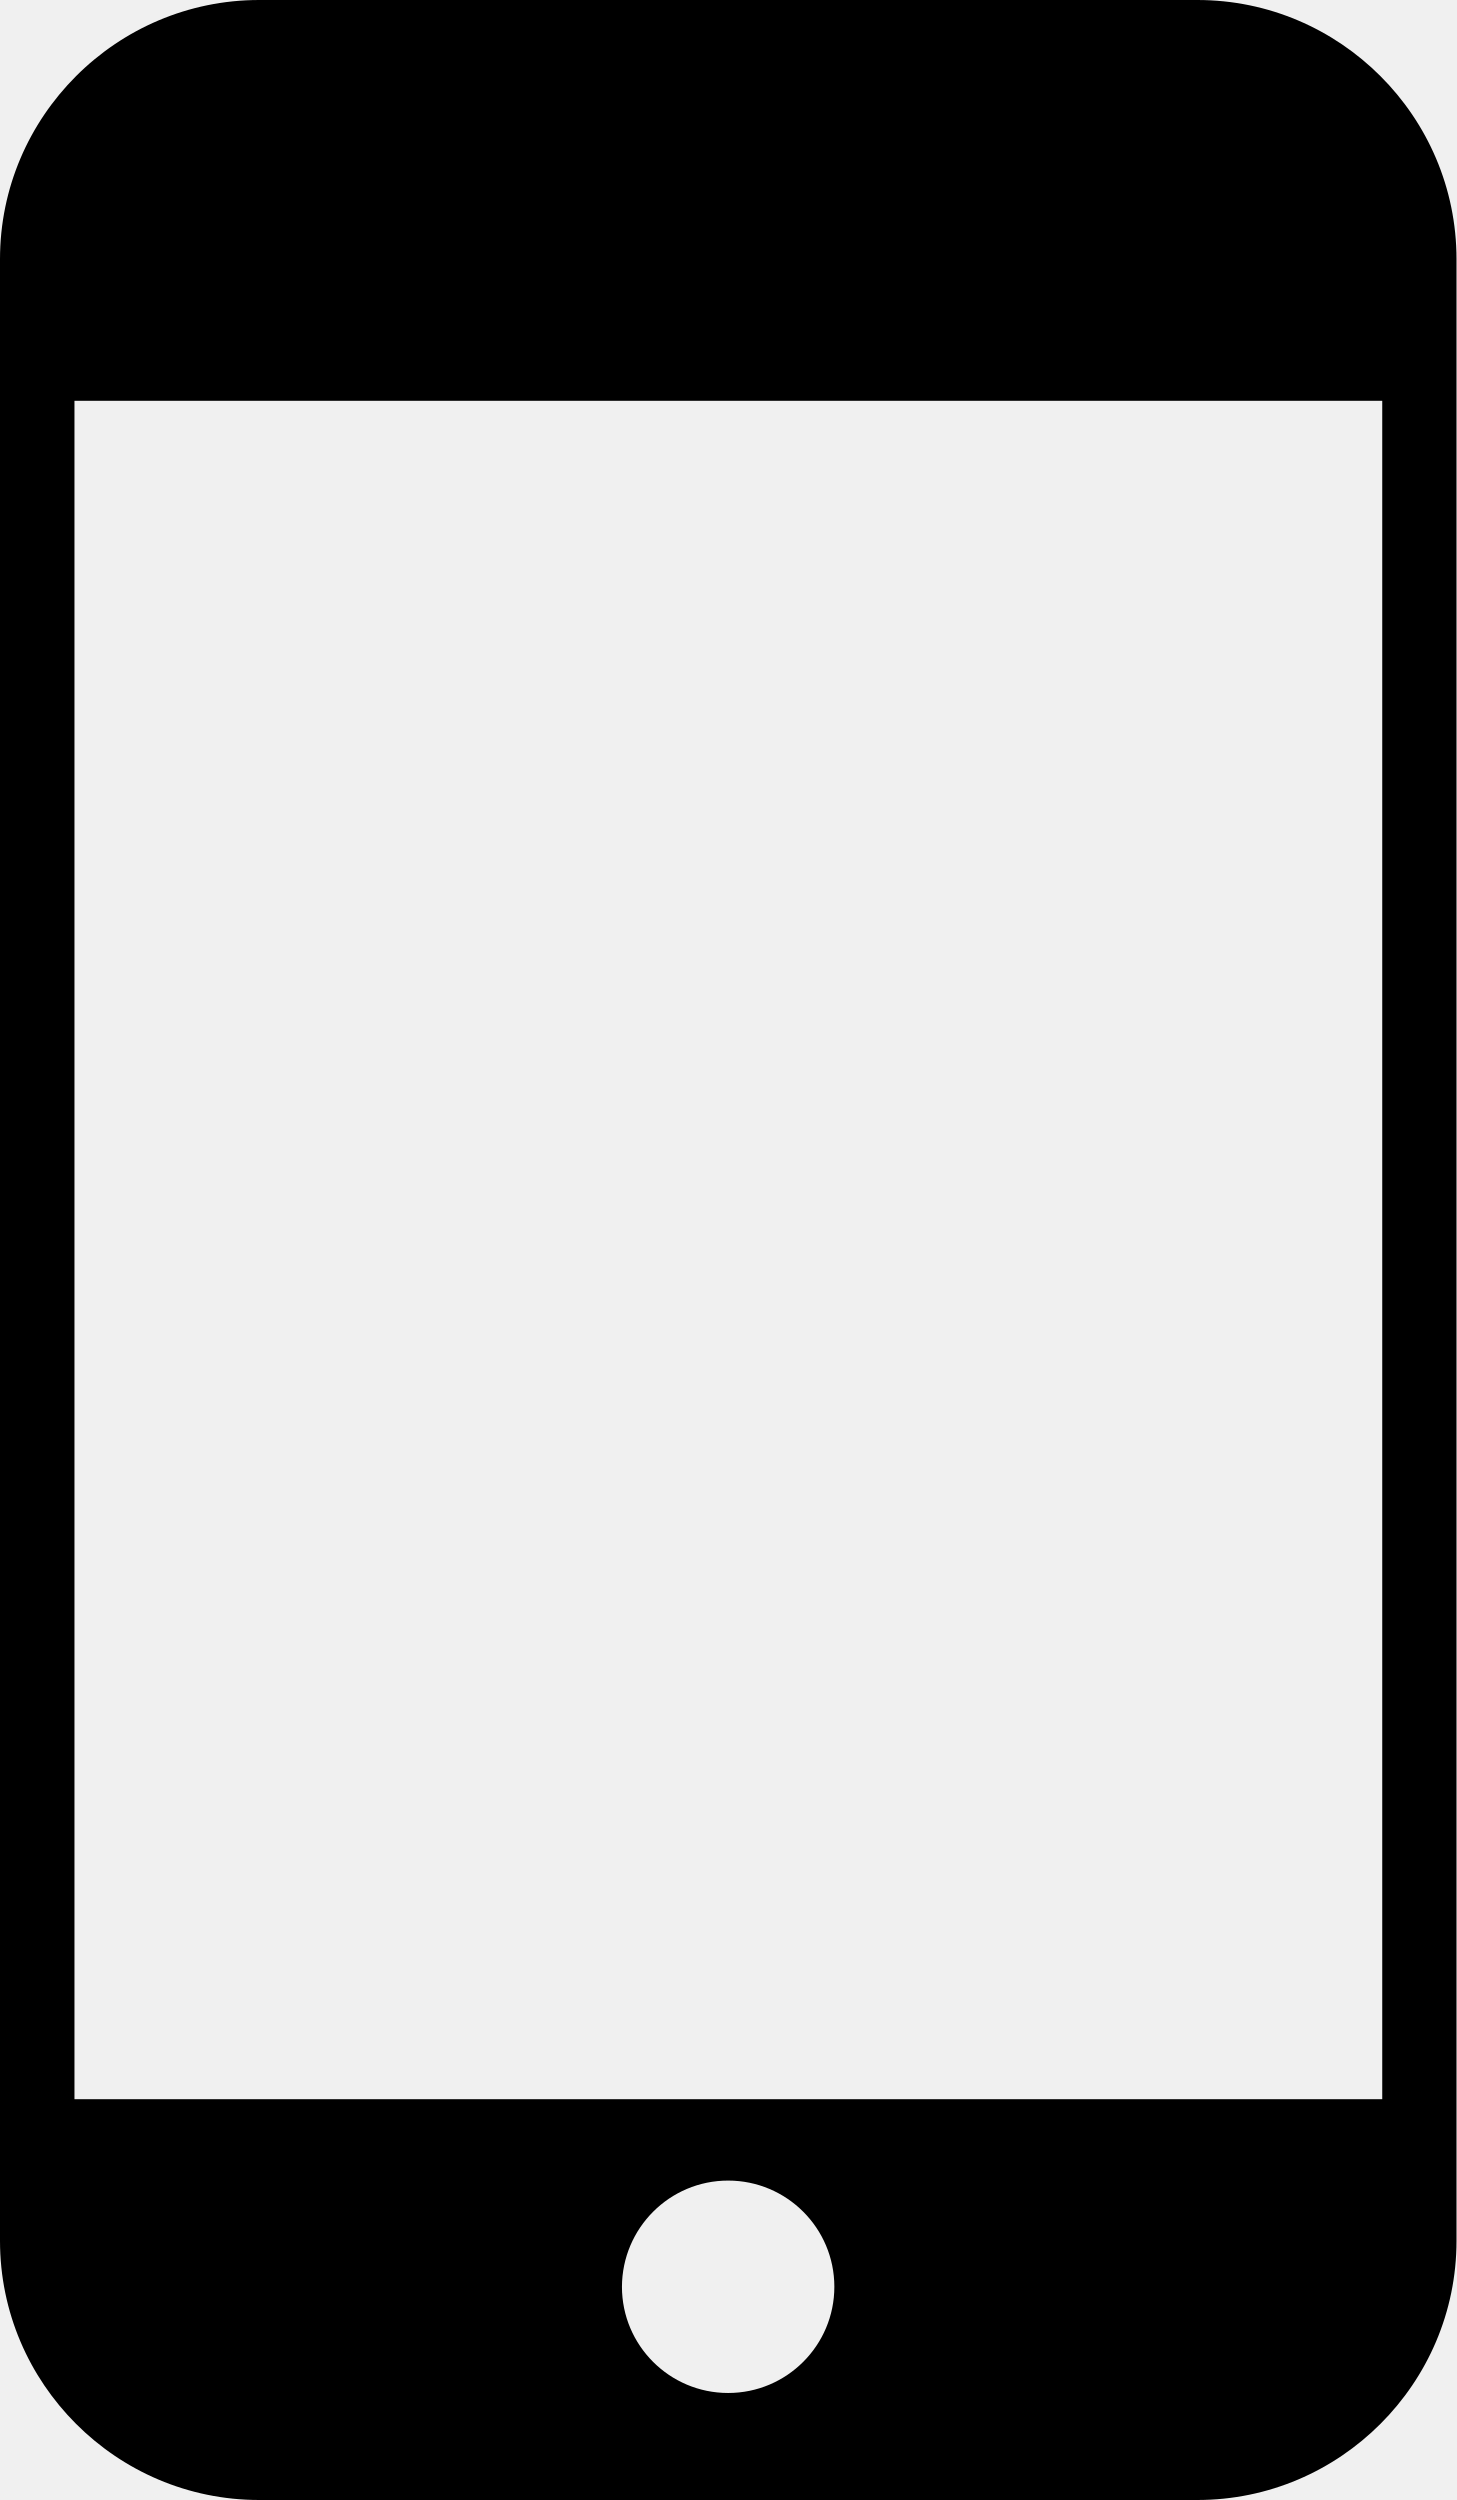
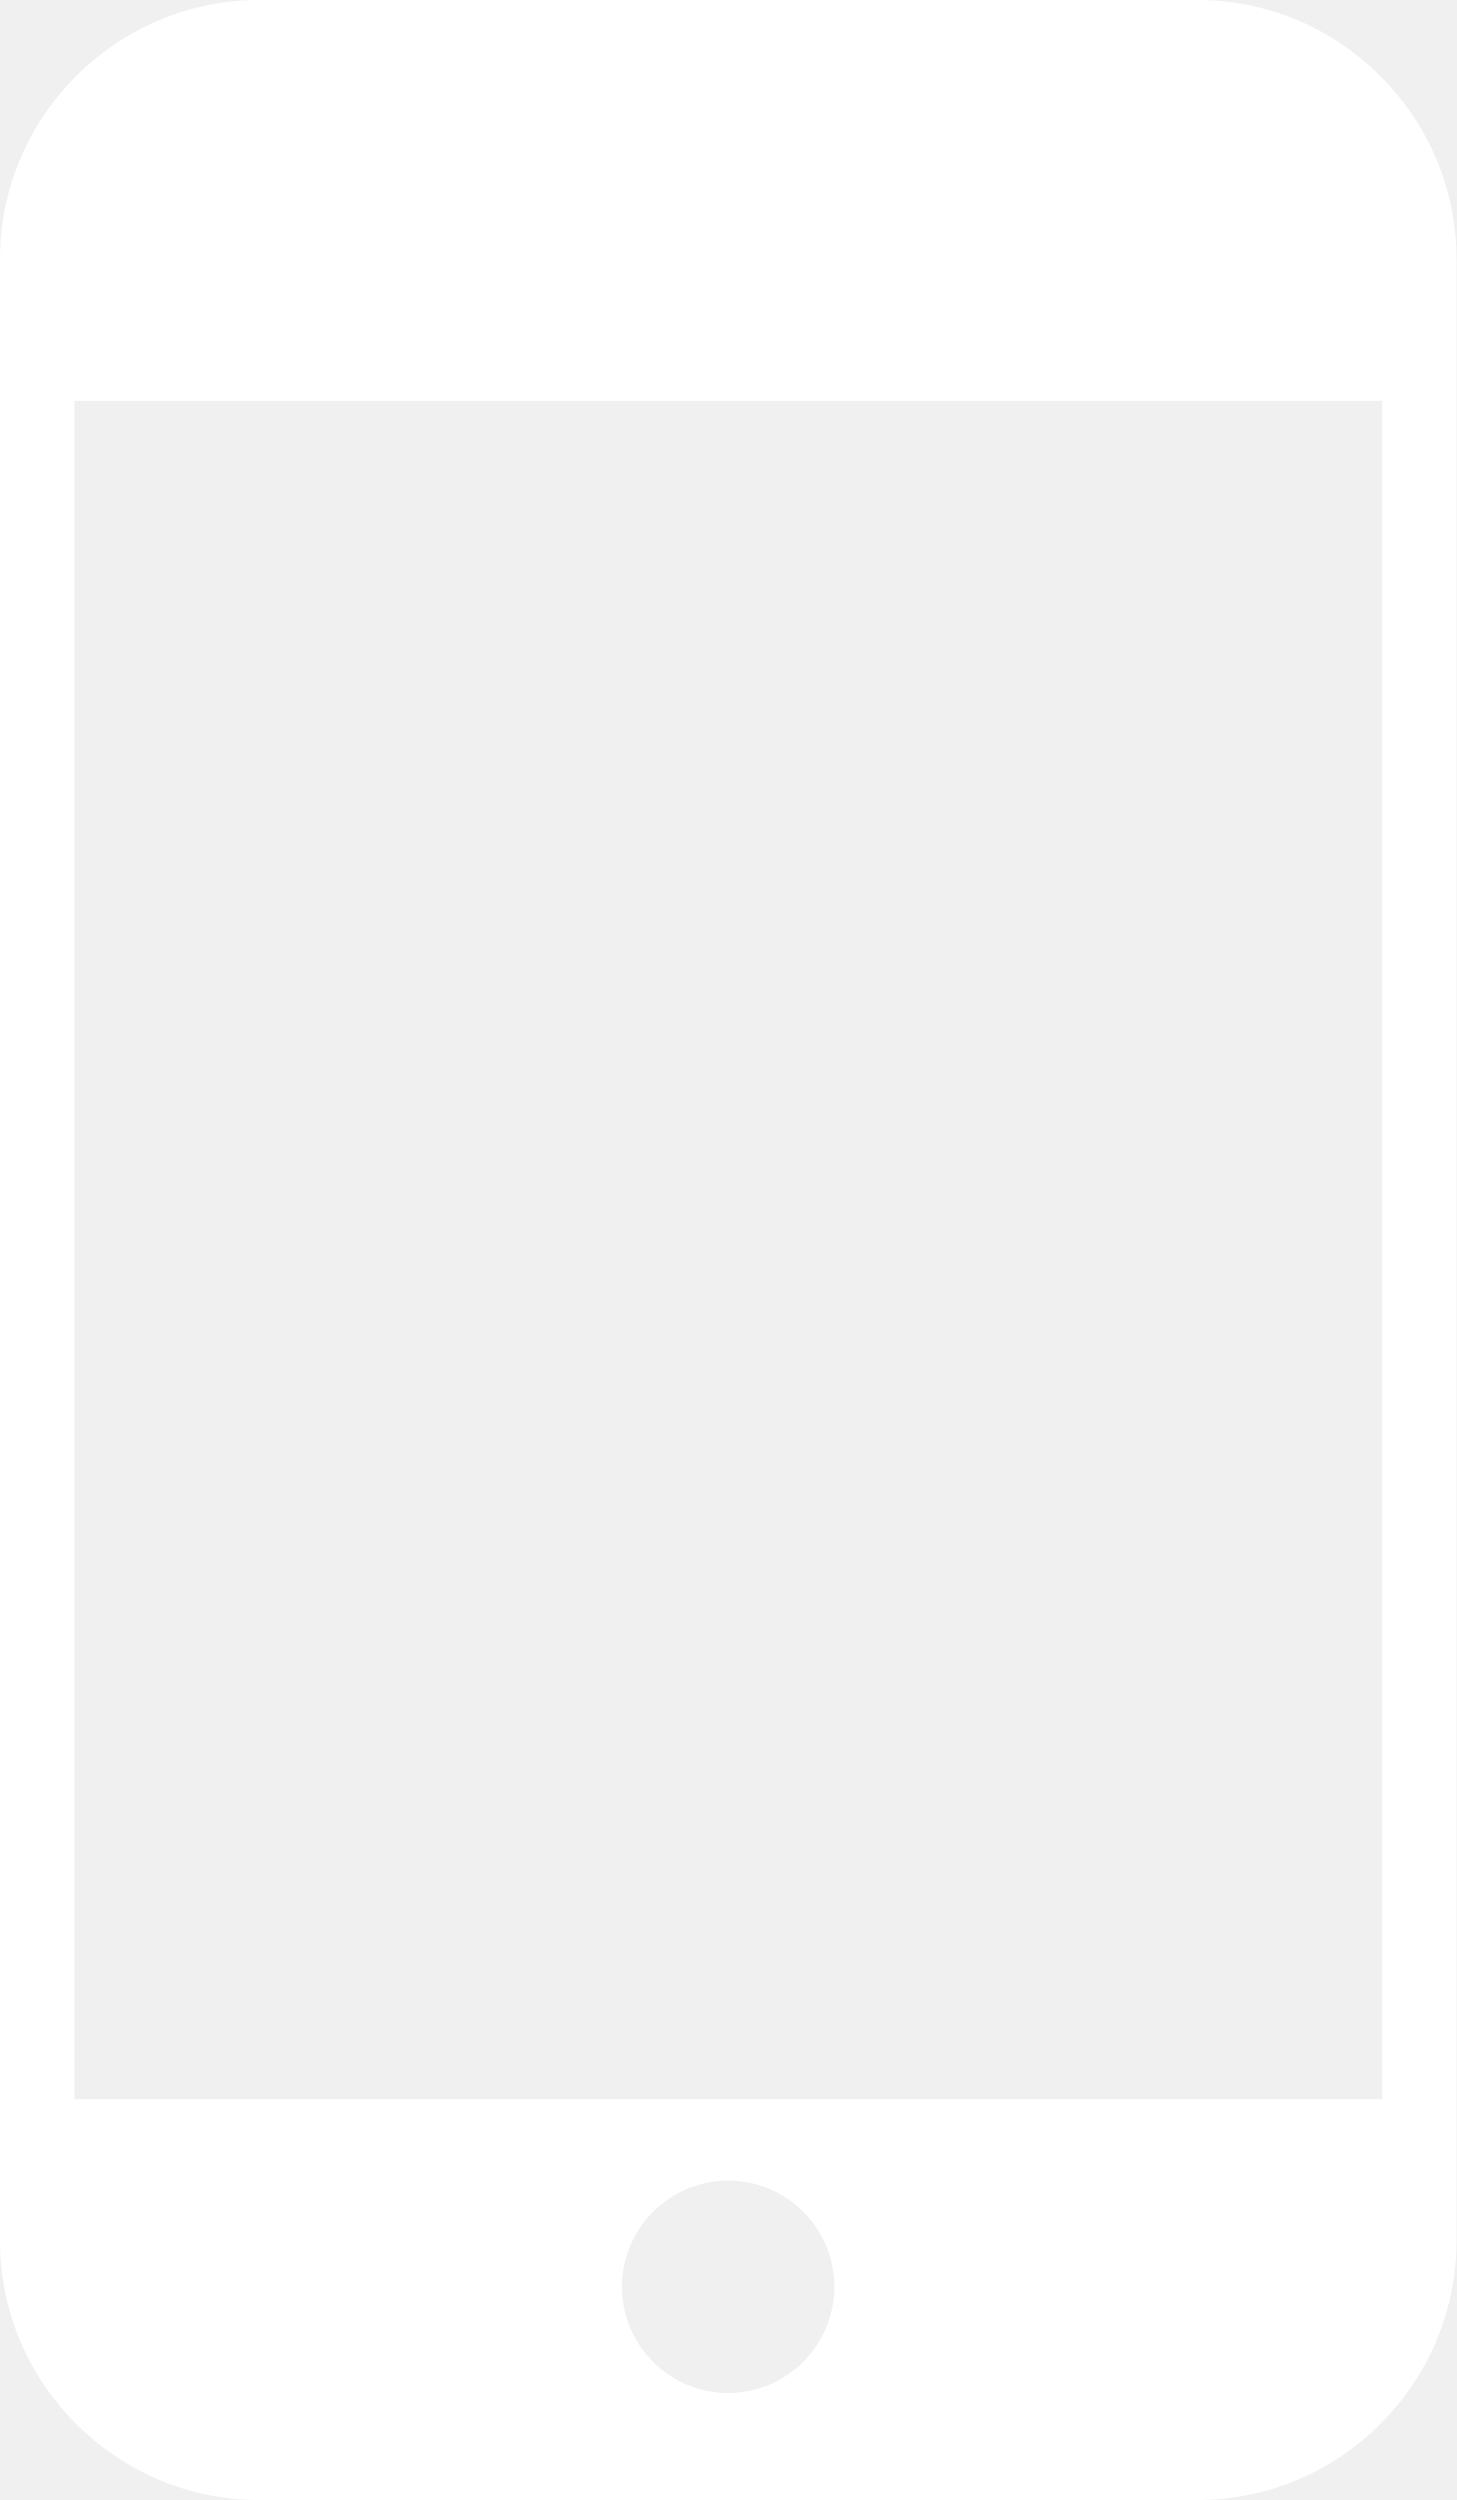
- <svg xmlns="http://www.w3.org/2000/svg" version="1.1" id="Layer_1" x="0px" y="0px" viewBox="0 0 71.59 122.88" style="enable-background:new 0 0 71.59 122.88" xml:space="preserve">
+ <svg xmlns="http://www.w3.org/2000/svg" fill="#fff" version="1.1" id="Layer_1" x="0px" y="0px" viewBox="0 0 71.59 122.88" style="enable-background:new 0 0 71.59 122.88" xml:space="preserve">
  <style type="text/css">.st0{fill-rule:evenodd;clip-rule:evenodd;}</style>
  <g>
    <path class="st0" d="M12.74,0h46.11c3.51,0,6.69,1.43,9,3.74c2.31,2.31,3.74,5.49,3.74,9v97.4c0,3.51-1.43,6.69-3.74,9 c-2.31,2.31-5.49,3.74-9,3.74H12.74c-3.51,0-6.69-1.43-9-3.74c-2.31-2.31-3.74-5.49-3.74-9v-97.4c0-3.51,1.43-6.69,3.74-9 C6.05,1.43,9.24,0,12.74,0L12.74,0z M35.79,107.18c2.88,0,5.22,2.34,5.22,5.22c0,2.88-2.34,5.22-5.22,5.22 c-2.88,0-5.22-2.34-5.22-5.22C30.58,109.52,32.91,107.18,35.79,107.18L35.79,107.18z M3.66,103.18h64.28V19.7H3.66V103.18 L3.66,103.18z" />
  </g>
</svg>
